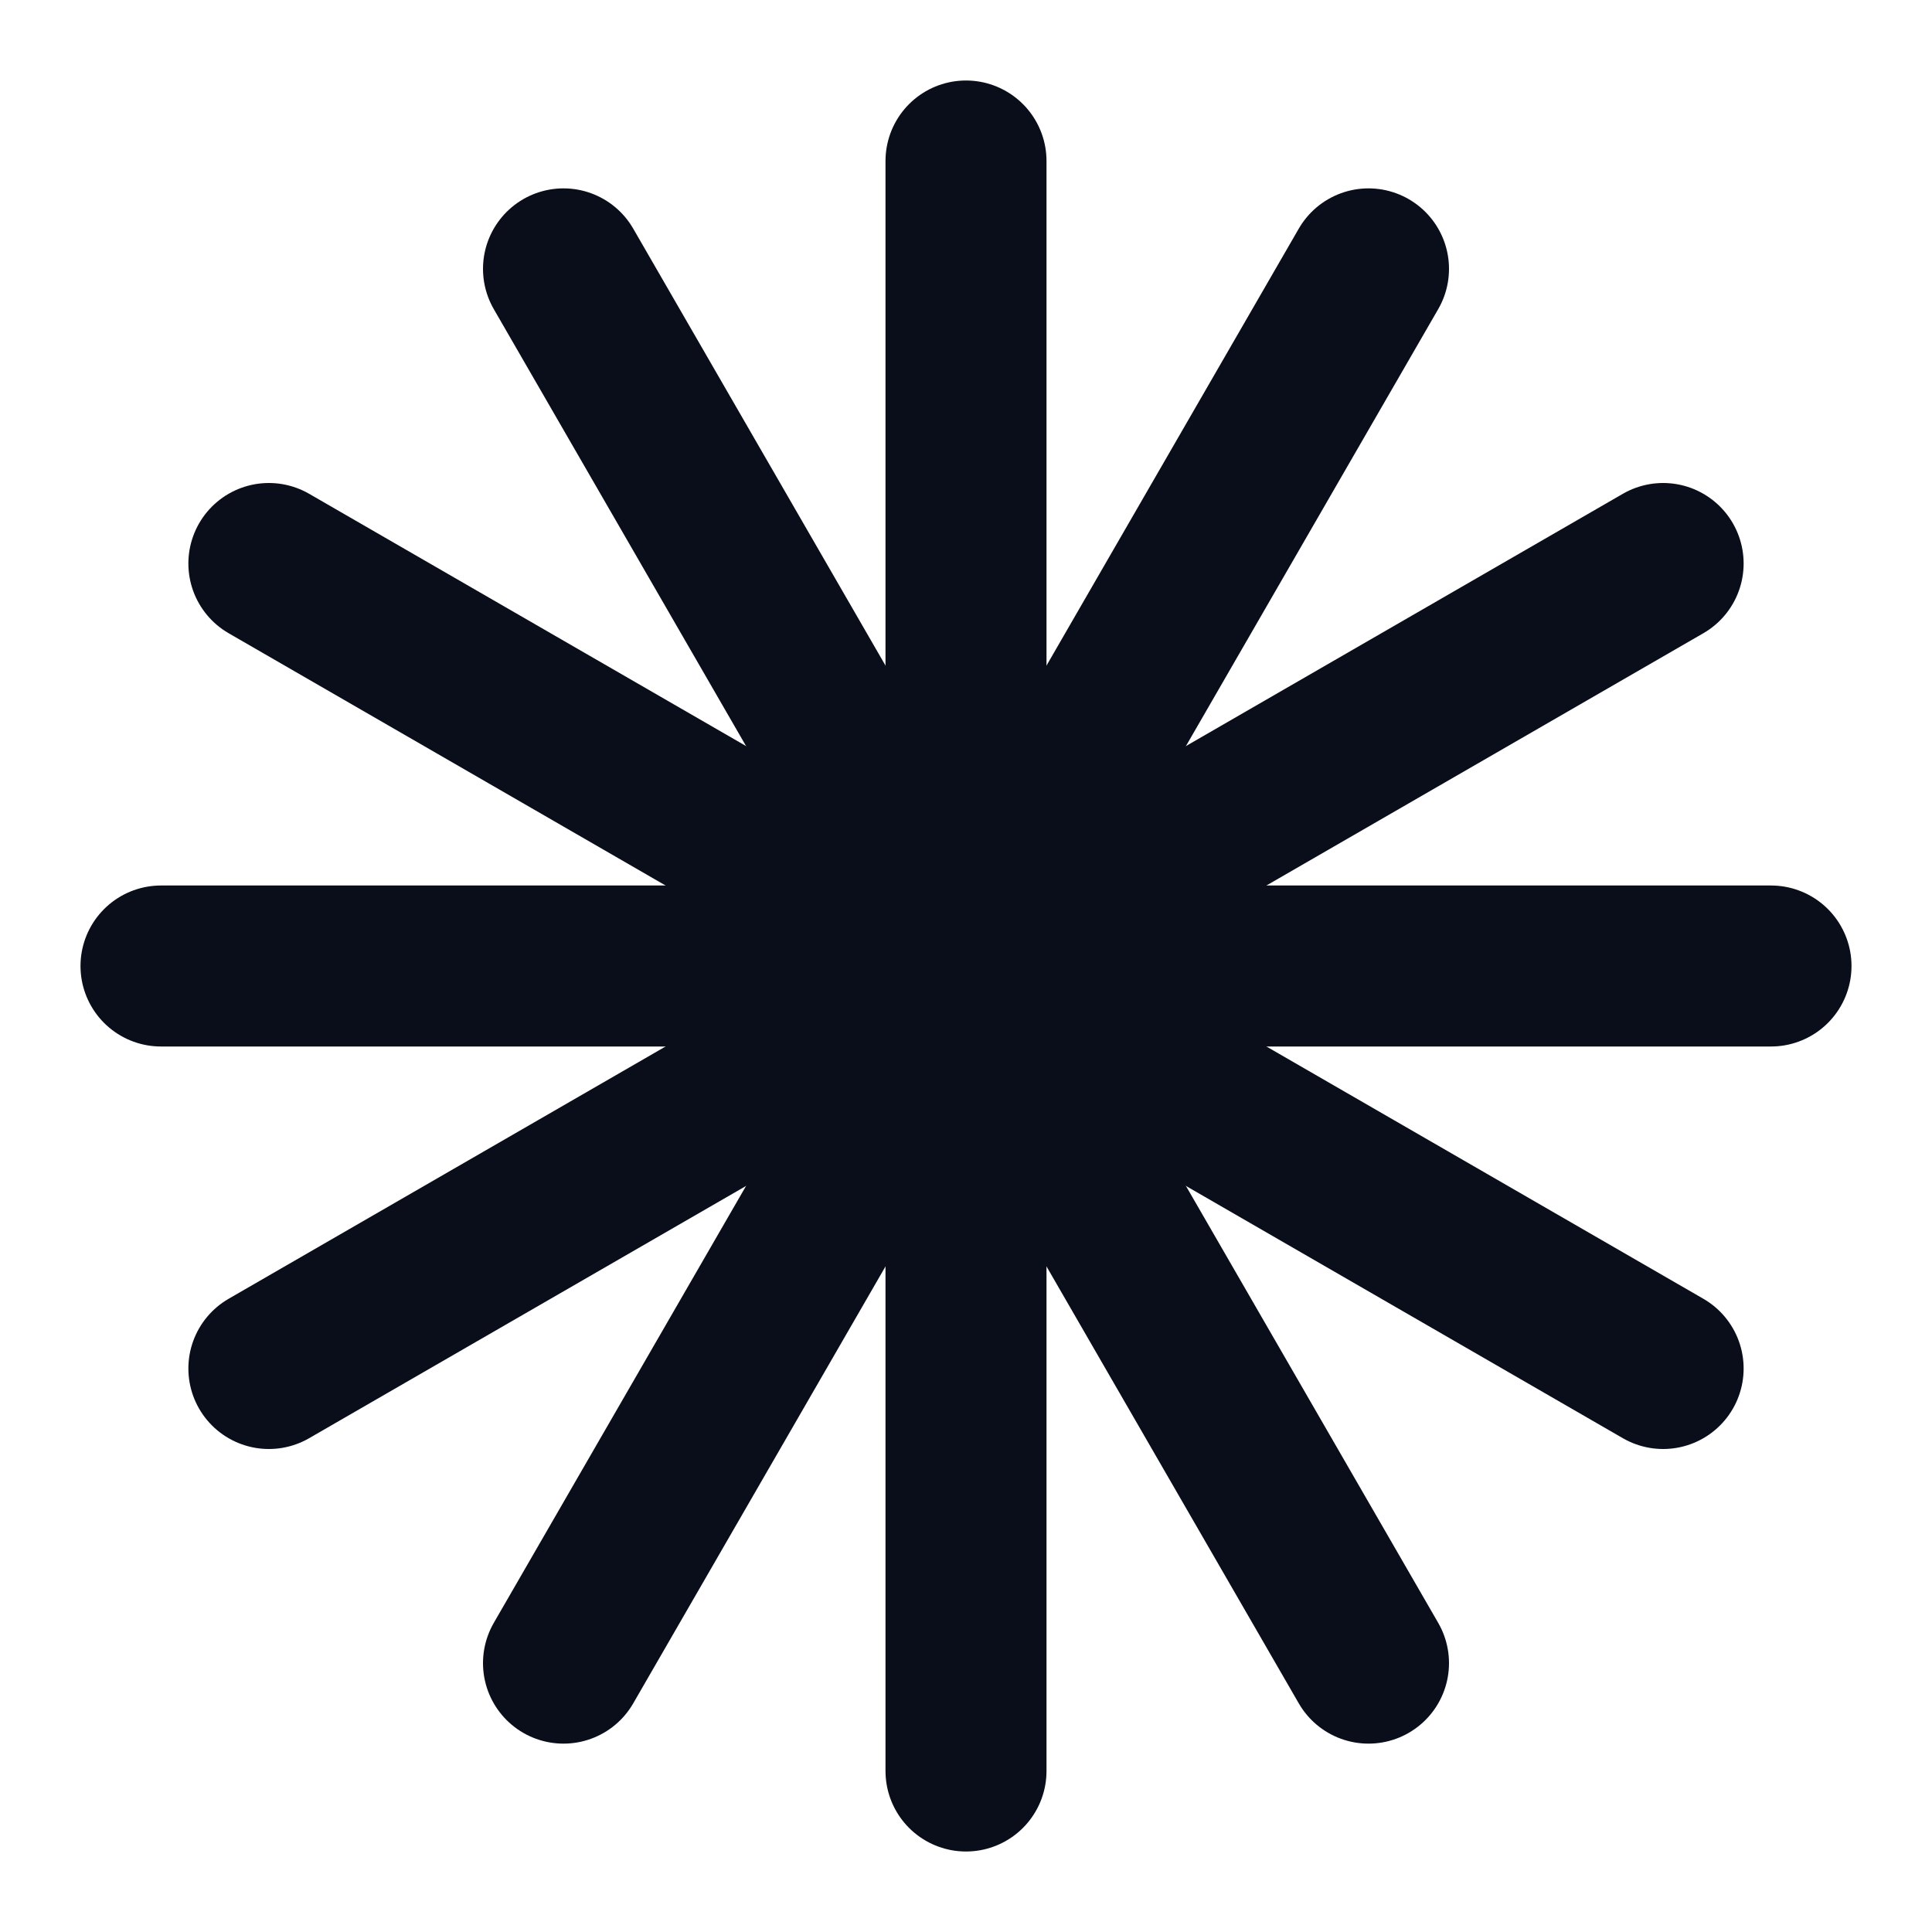
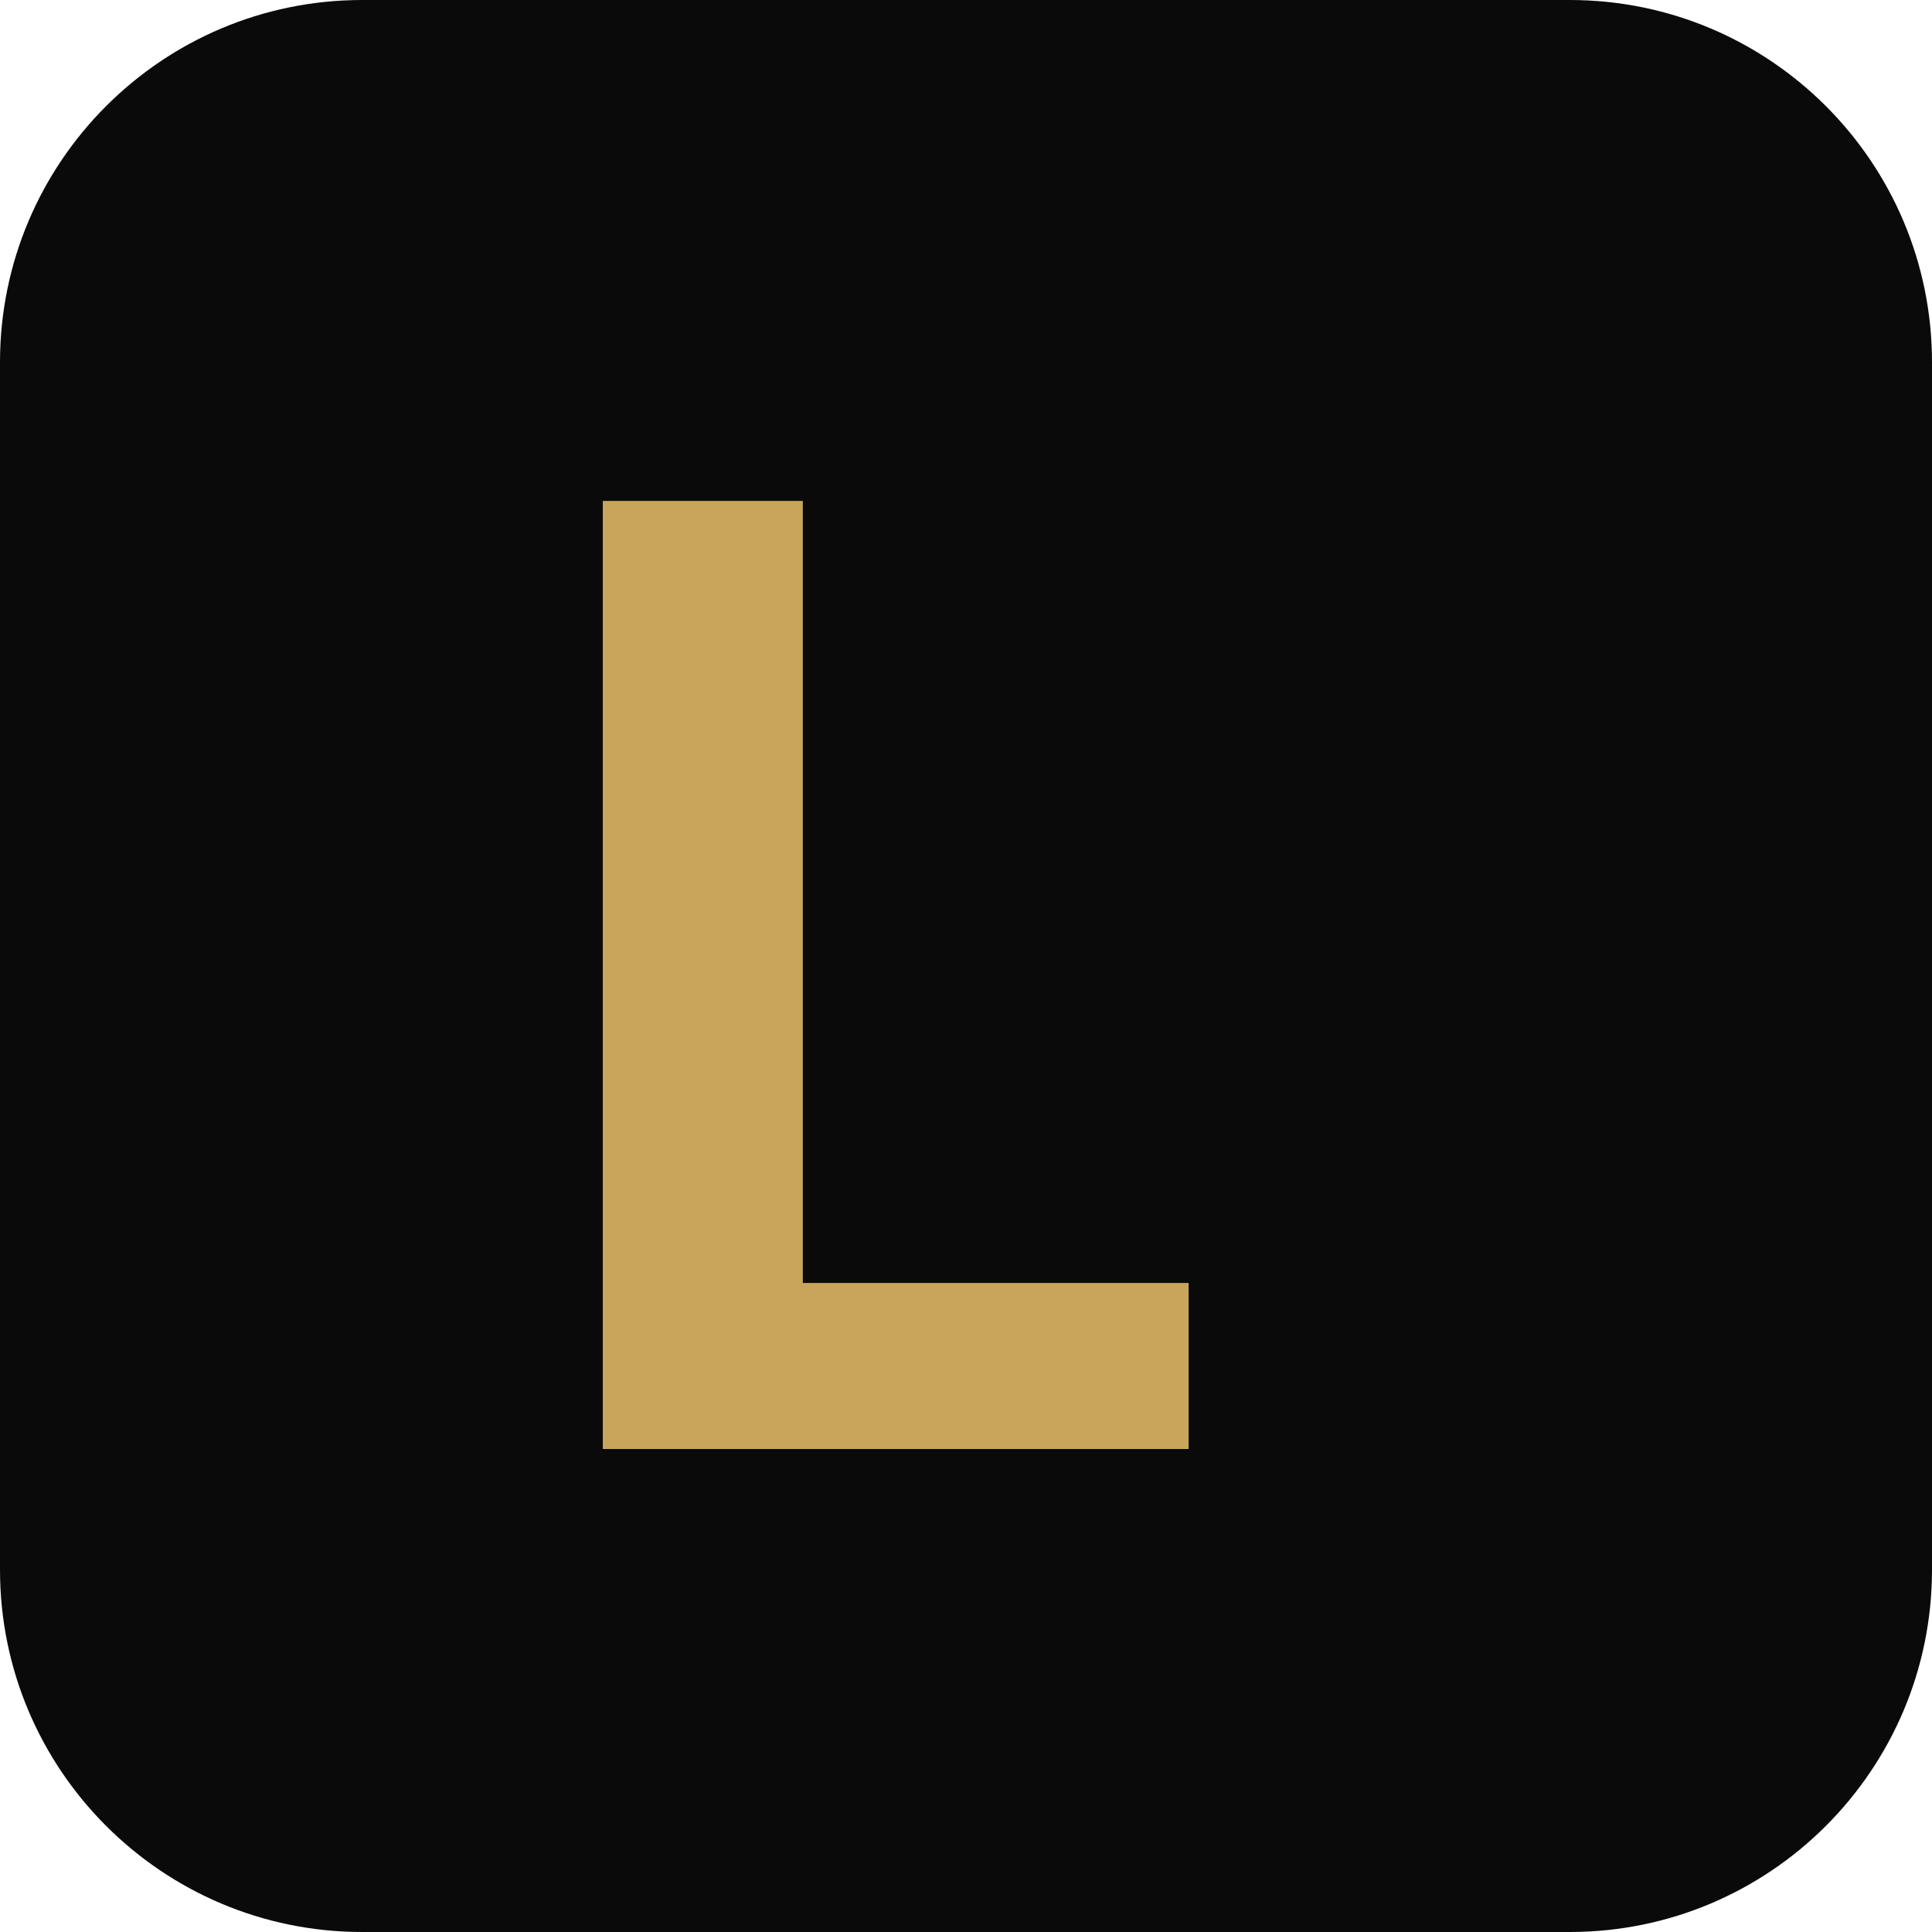
- <svg xmlns="http://www.w3.org/2000/svg" width="512" height="512" viewBox="0 0 24 24">
-   <style>
-     .r { stroke: #0A0E1A; }
-     @media (prefers-color-scheme: dark) {
-       .r { stroke: #FAFAFA; }
-     }
-   </style>
-   <line class="r" x1="12" y1="12" x2="12" y2="2" stroke-width="2" stroke-linecap="round" />
-   <line class="r" x1="12" y1="12" x2="17" y2="3.34" stroke-width="2" stroke-linecap="round" />
-   <line class="r" x1="12" y1="12" x2="20.66" y2="7" stroke-width="2" stroke-linecap="round" />
-   <line class="r" x1="12" y1="12" x2="22" y2="12" stroke-width="2" stroke-linecap="round" />
-   <line class="r" x1="12" y1="12" x2="20.66" y2="17" stroke-width="2" stroke-linecap="round" />
-   <line class="r" x1="12" y1="12" x2="17" y2="20.66" stroke-width="2" stroke-linecap="round" />
-   <line class="r" x1="12" y1="12" x2="12" y2="22" stroke-width="2" stroke-linecap="round" />
-   <line class="r" x1="12" y1="12" x2="7" y2="20.66" stroke-width="2" stroke-linecap="round" />
-   <line class="r" x1="12" y1="12" x2="3.34" y2="17" stroke-width="2" stroke-linecap="round" />
-   <line class="r" x1="12" y1="12" x2="2" y2="12" stroke-width="2" stroke-linecap="round" />
-   <line class="r" x1="12" y1="12" x2="3.34" y2="7" stroke-width="2" stroke-linecap="round" />
-   <line class="r" x1="12" y1="12" x2="7" y2="3.34" stroke-width="2" stroke-linecap="round" />
+ <svg xmlns="http://www.w3.org/2000/svg" viewBox="0 0 32 32">
+   <rect width="32" height="32" rx="6" fill="#0a0a0a" />
+   <text x="8" y="24" font-family="system-ui, sans-serif" font-size="22" font-weight="700" fill="#c8a55a" letter-spacing="0.05em">L</text>
</svg>
